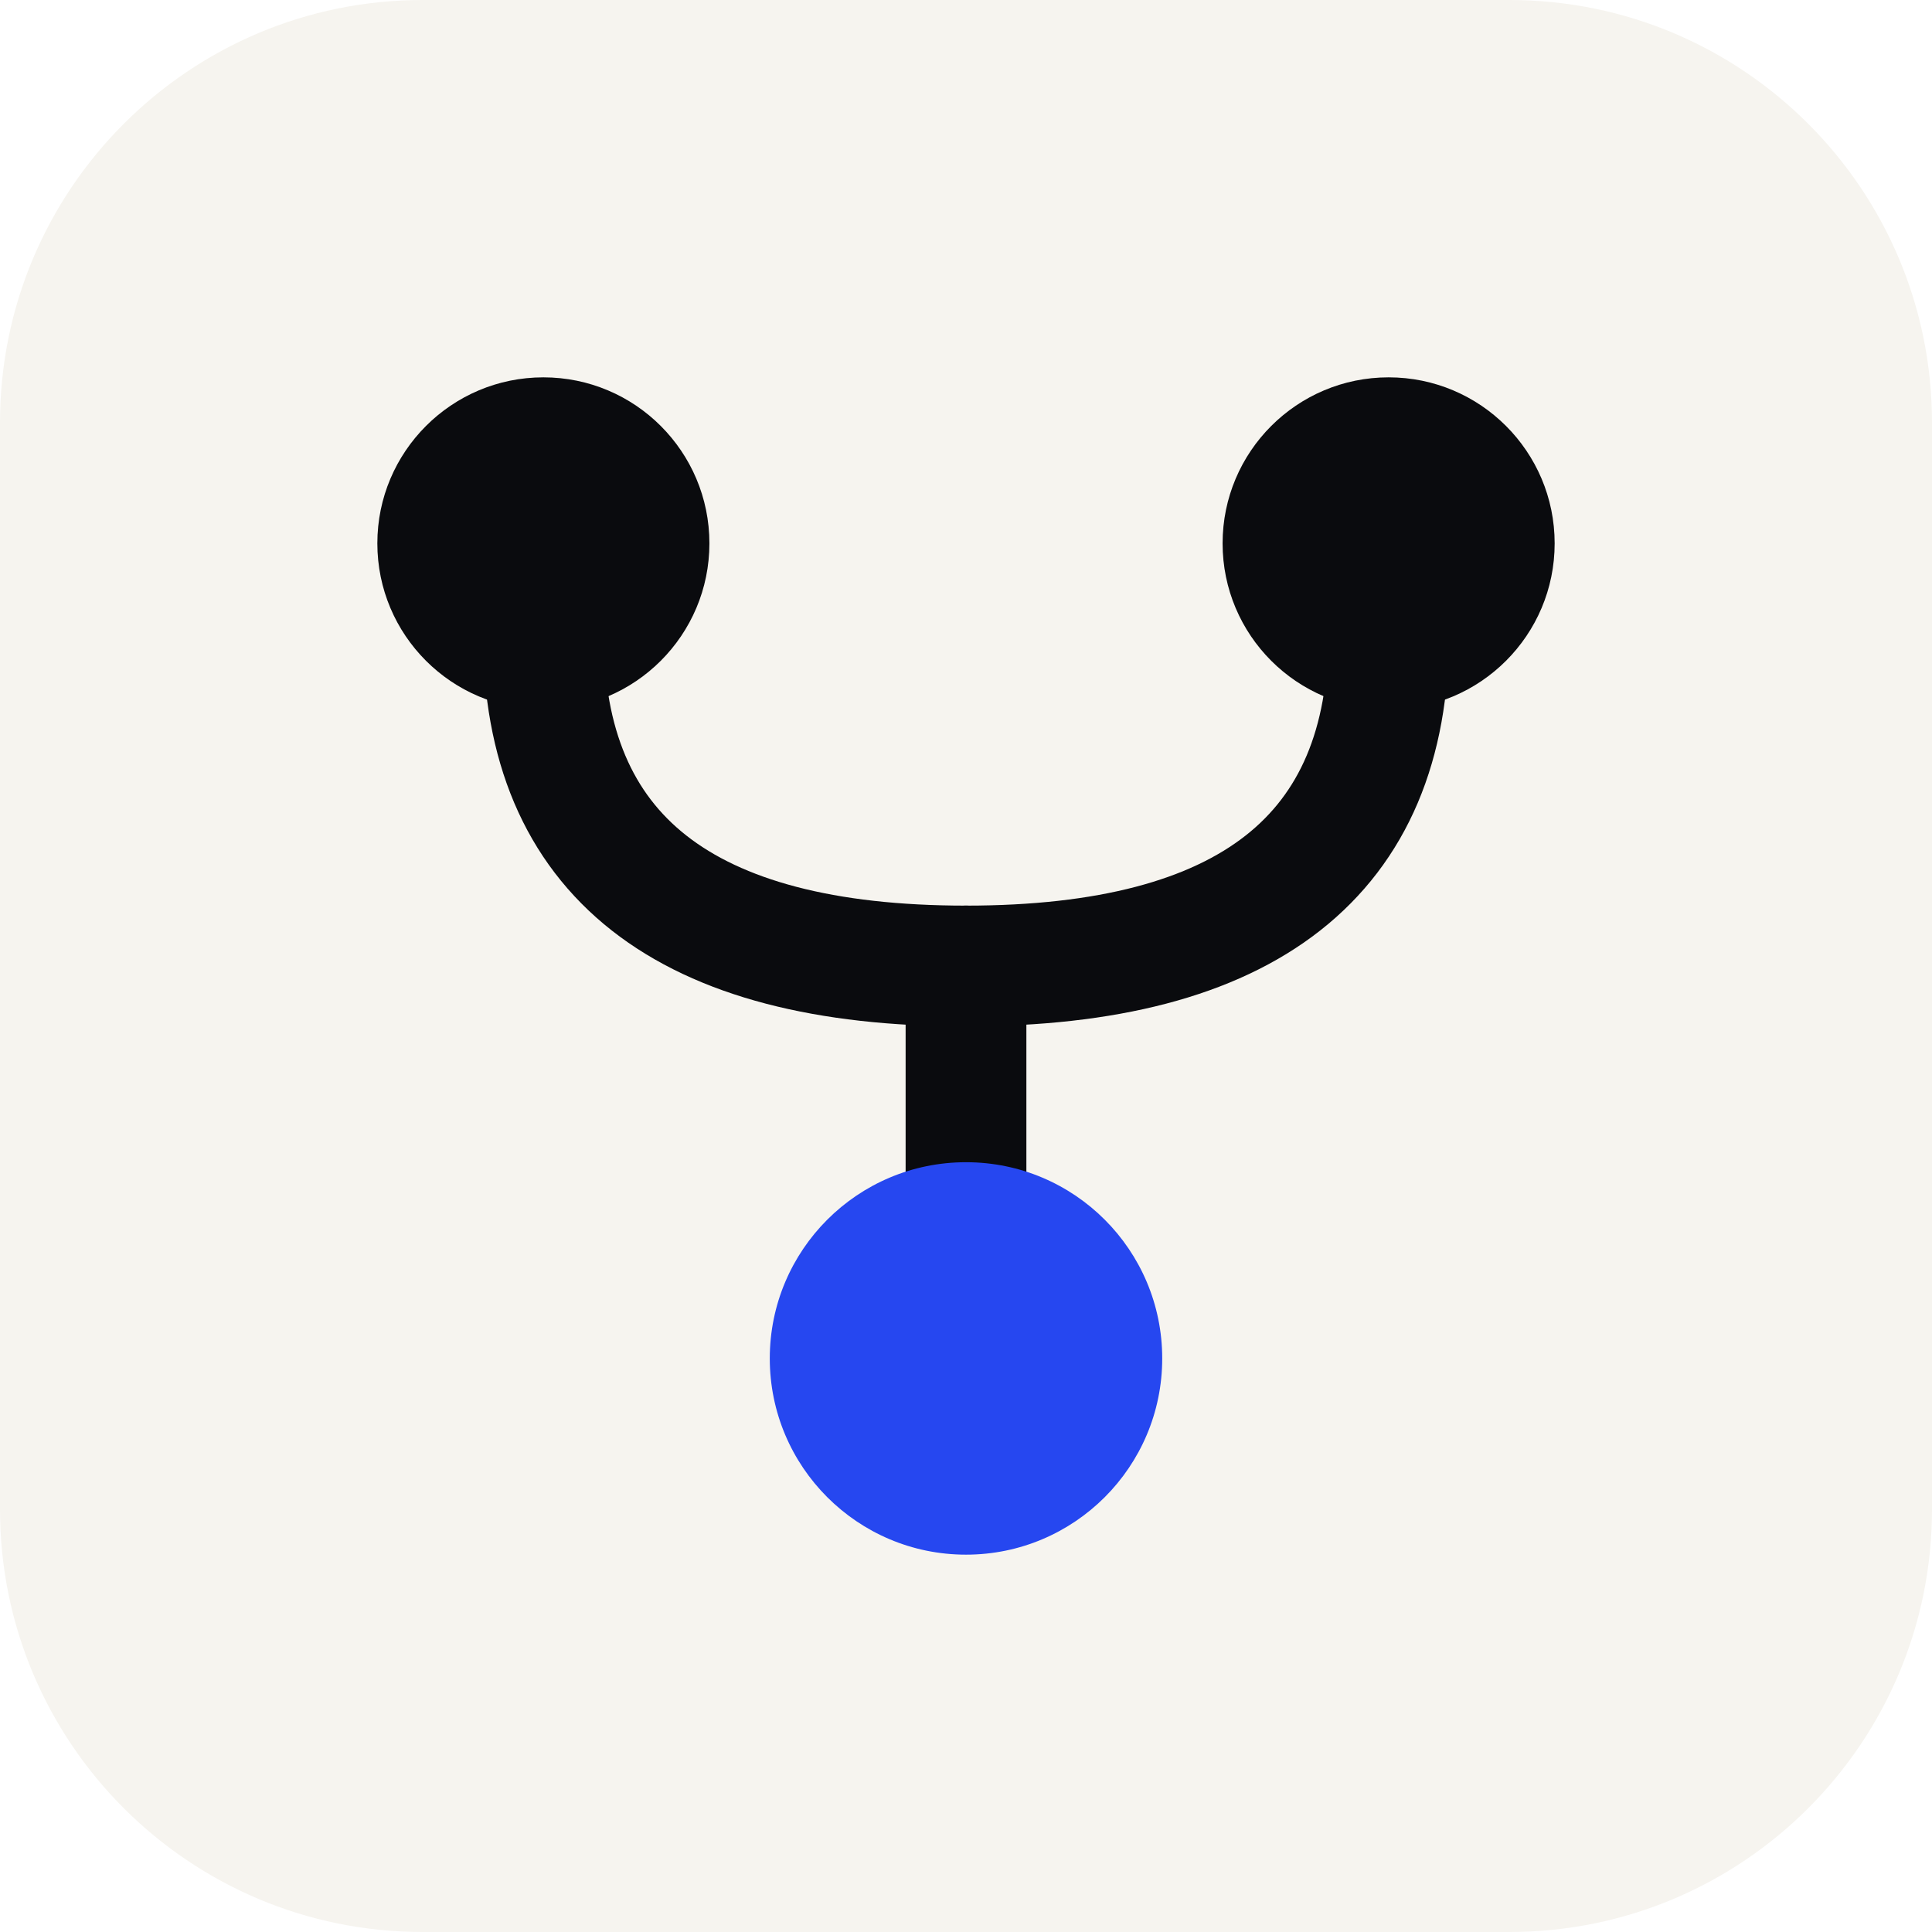
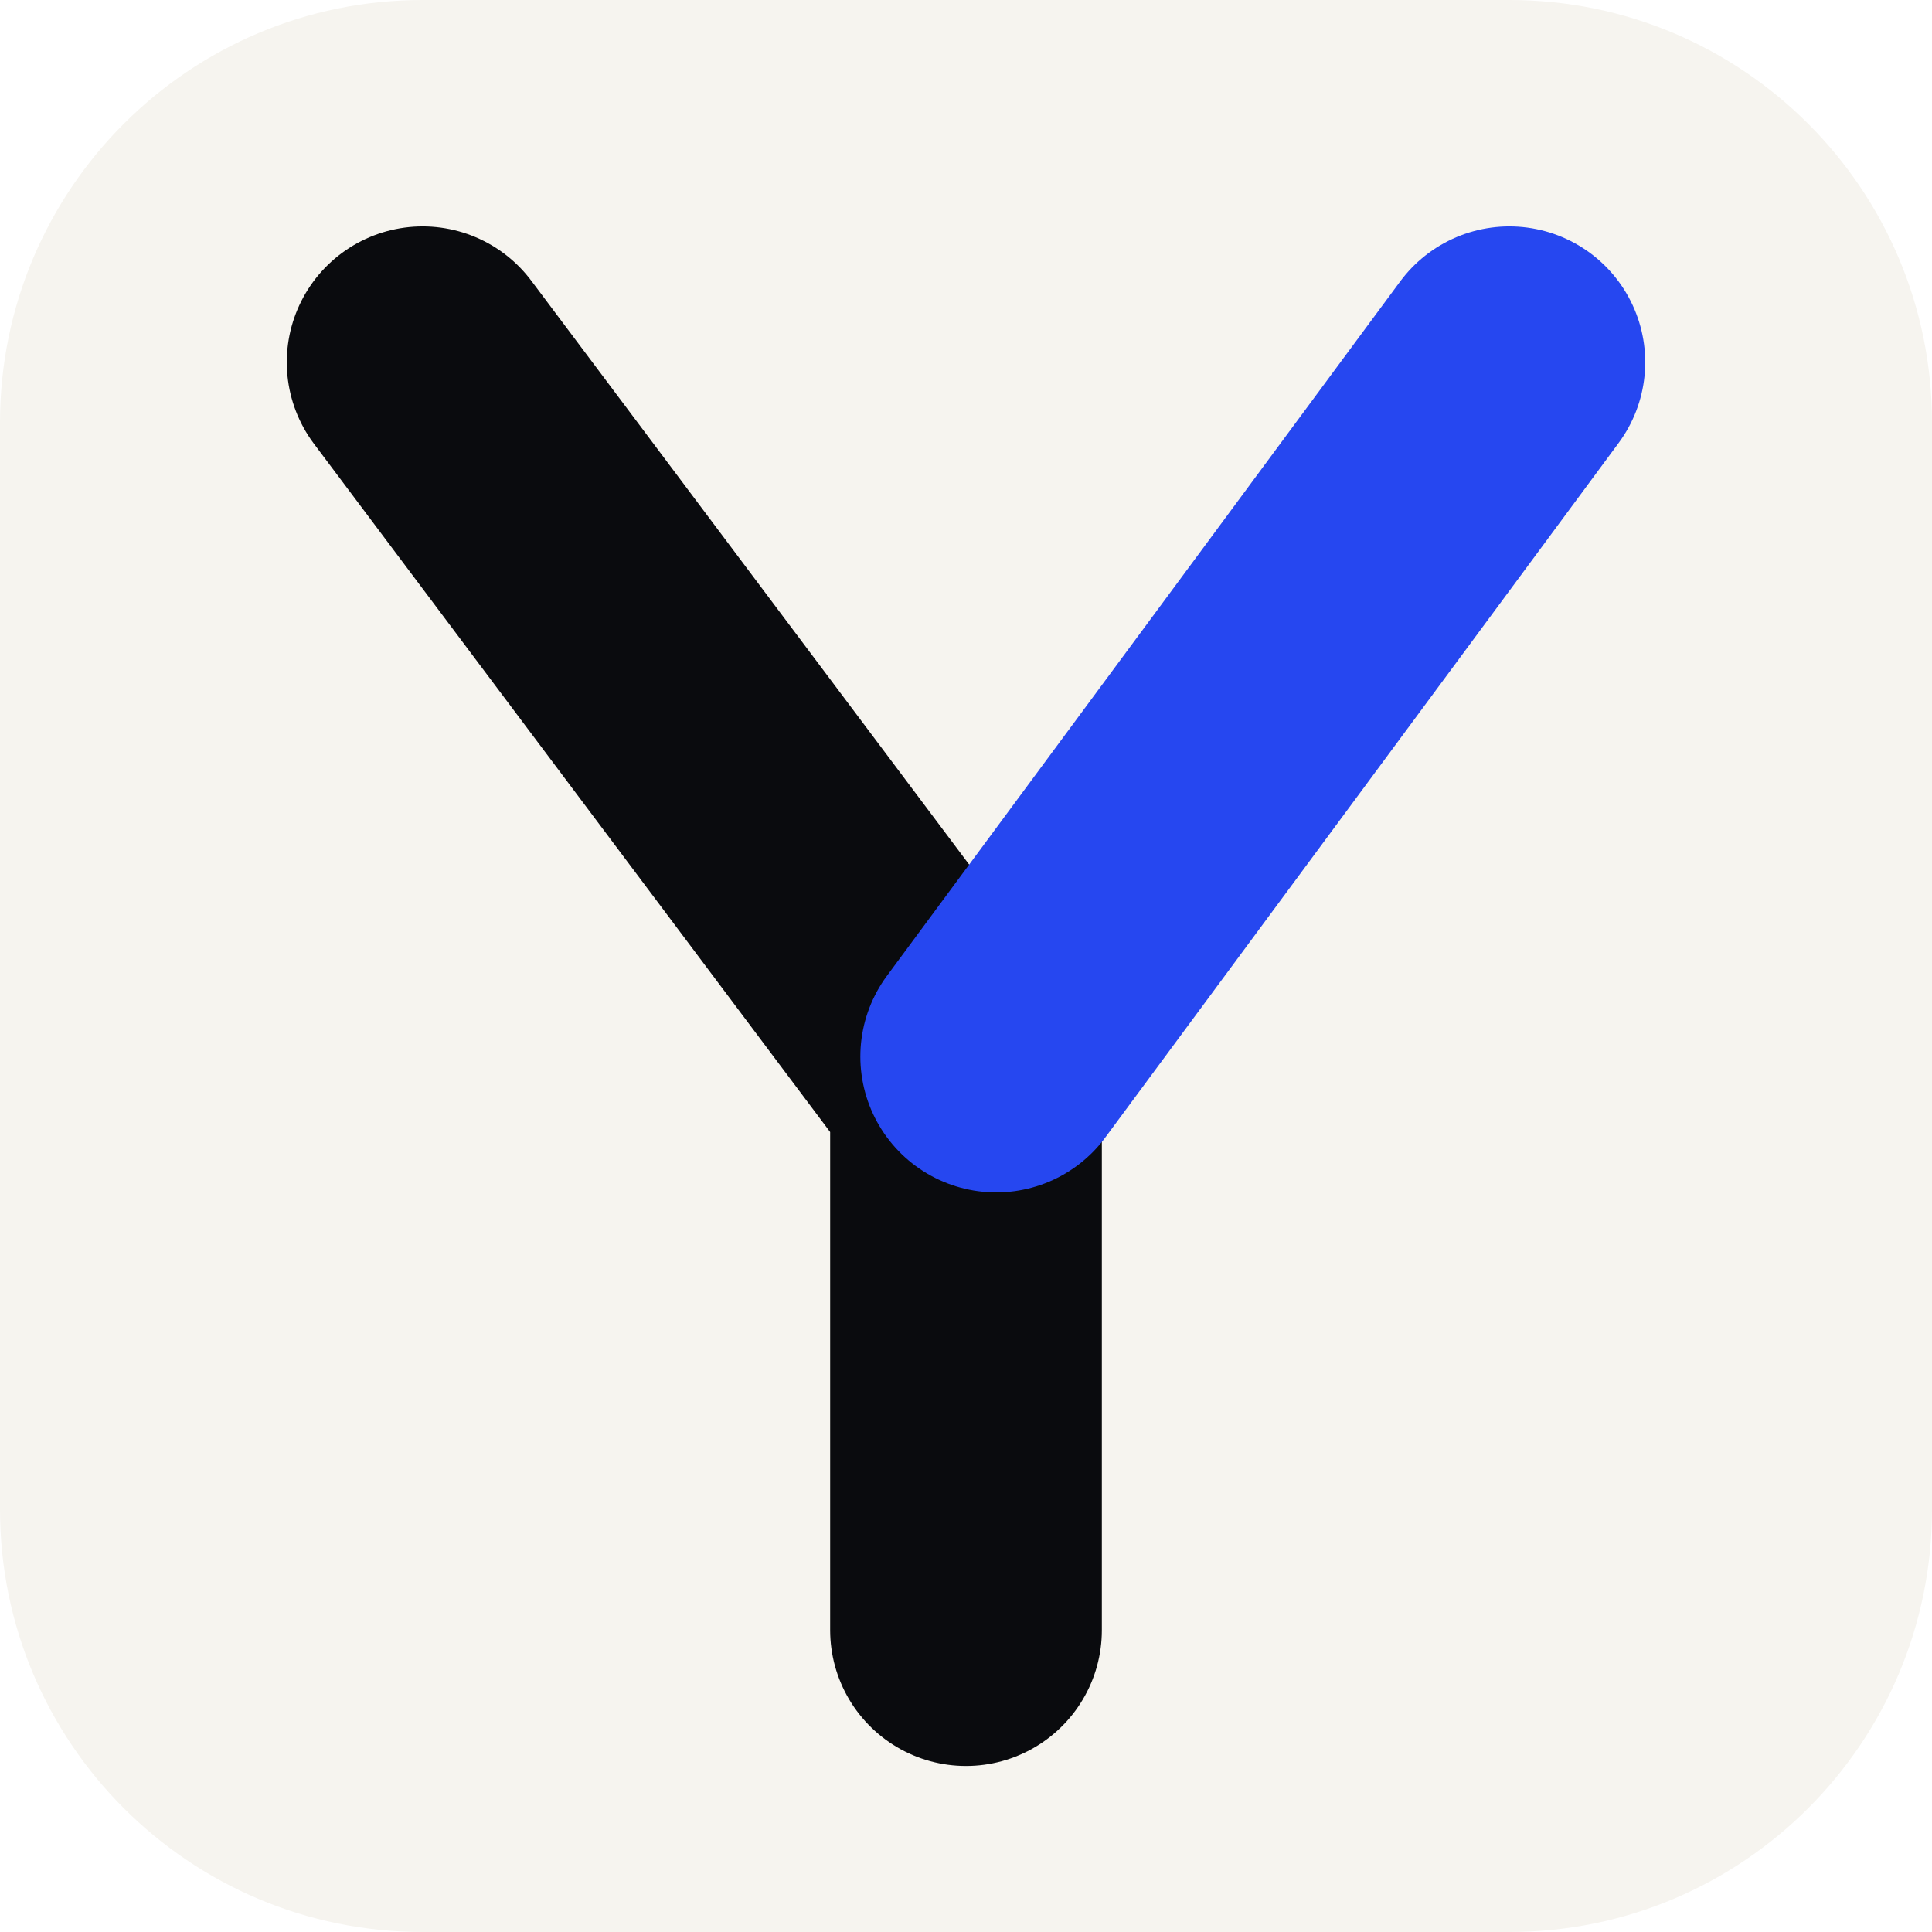
- <svg xmlns="http://www.w3.org/2000/svg" viewBox="0 0 64 64" width="256" height="256" role="img" aria-label="ForkFirst (light tile)">
+ <svg xmlns="http://www.w3.org/2000/svg" viewBox="0 0 64 64" width="256" height="256" role="img" aria-label="ForkFirst">
  <rect width="64" height="64" rx="14" fill="#F6F4EF" />
-   <path d="M18 21 Q 18 32 32 32 Q 46 32 46 21" fill="none" stroke="#0A0B0E" stroke-width="4" />
-   <path d="M32 32 L 32 39" stroke="#0A0B0E" stroke-width="4" stroke-linecap="round" />
-   <circle cx="18" cy="18" r="5.5" fill="#0A0B0E" />
-   <circle cx="46" cy="18" r="5.5" fill="#0A0B0E" />
-   <circle cx="32" cy="45" r="6.5" fill="#2647F0" />
+   <path d="M14 12 L 32 36 L 32 54" fill="none" stroke="#0A0B0E" stroke-width="9" stroke-linecap="round" stroke-linejoin="round" />
+   <path d="M50 12 L 33 35" fill="none" stroke="#2647F0" stroke-width="9" stroke-linecap="round" />
</svg>
